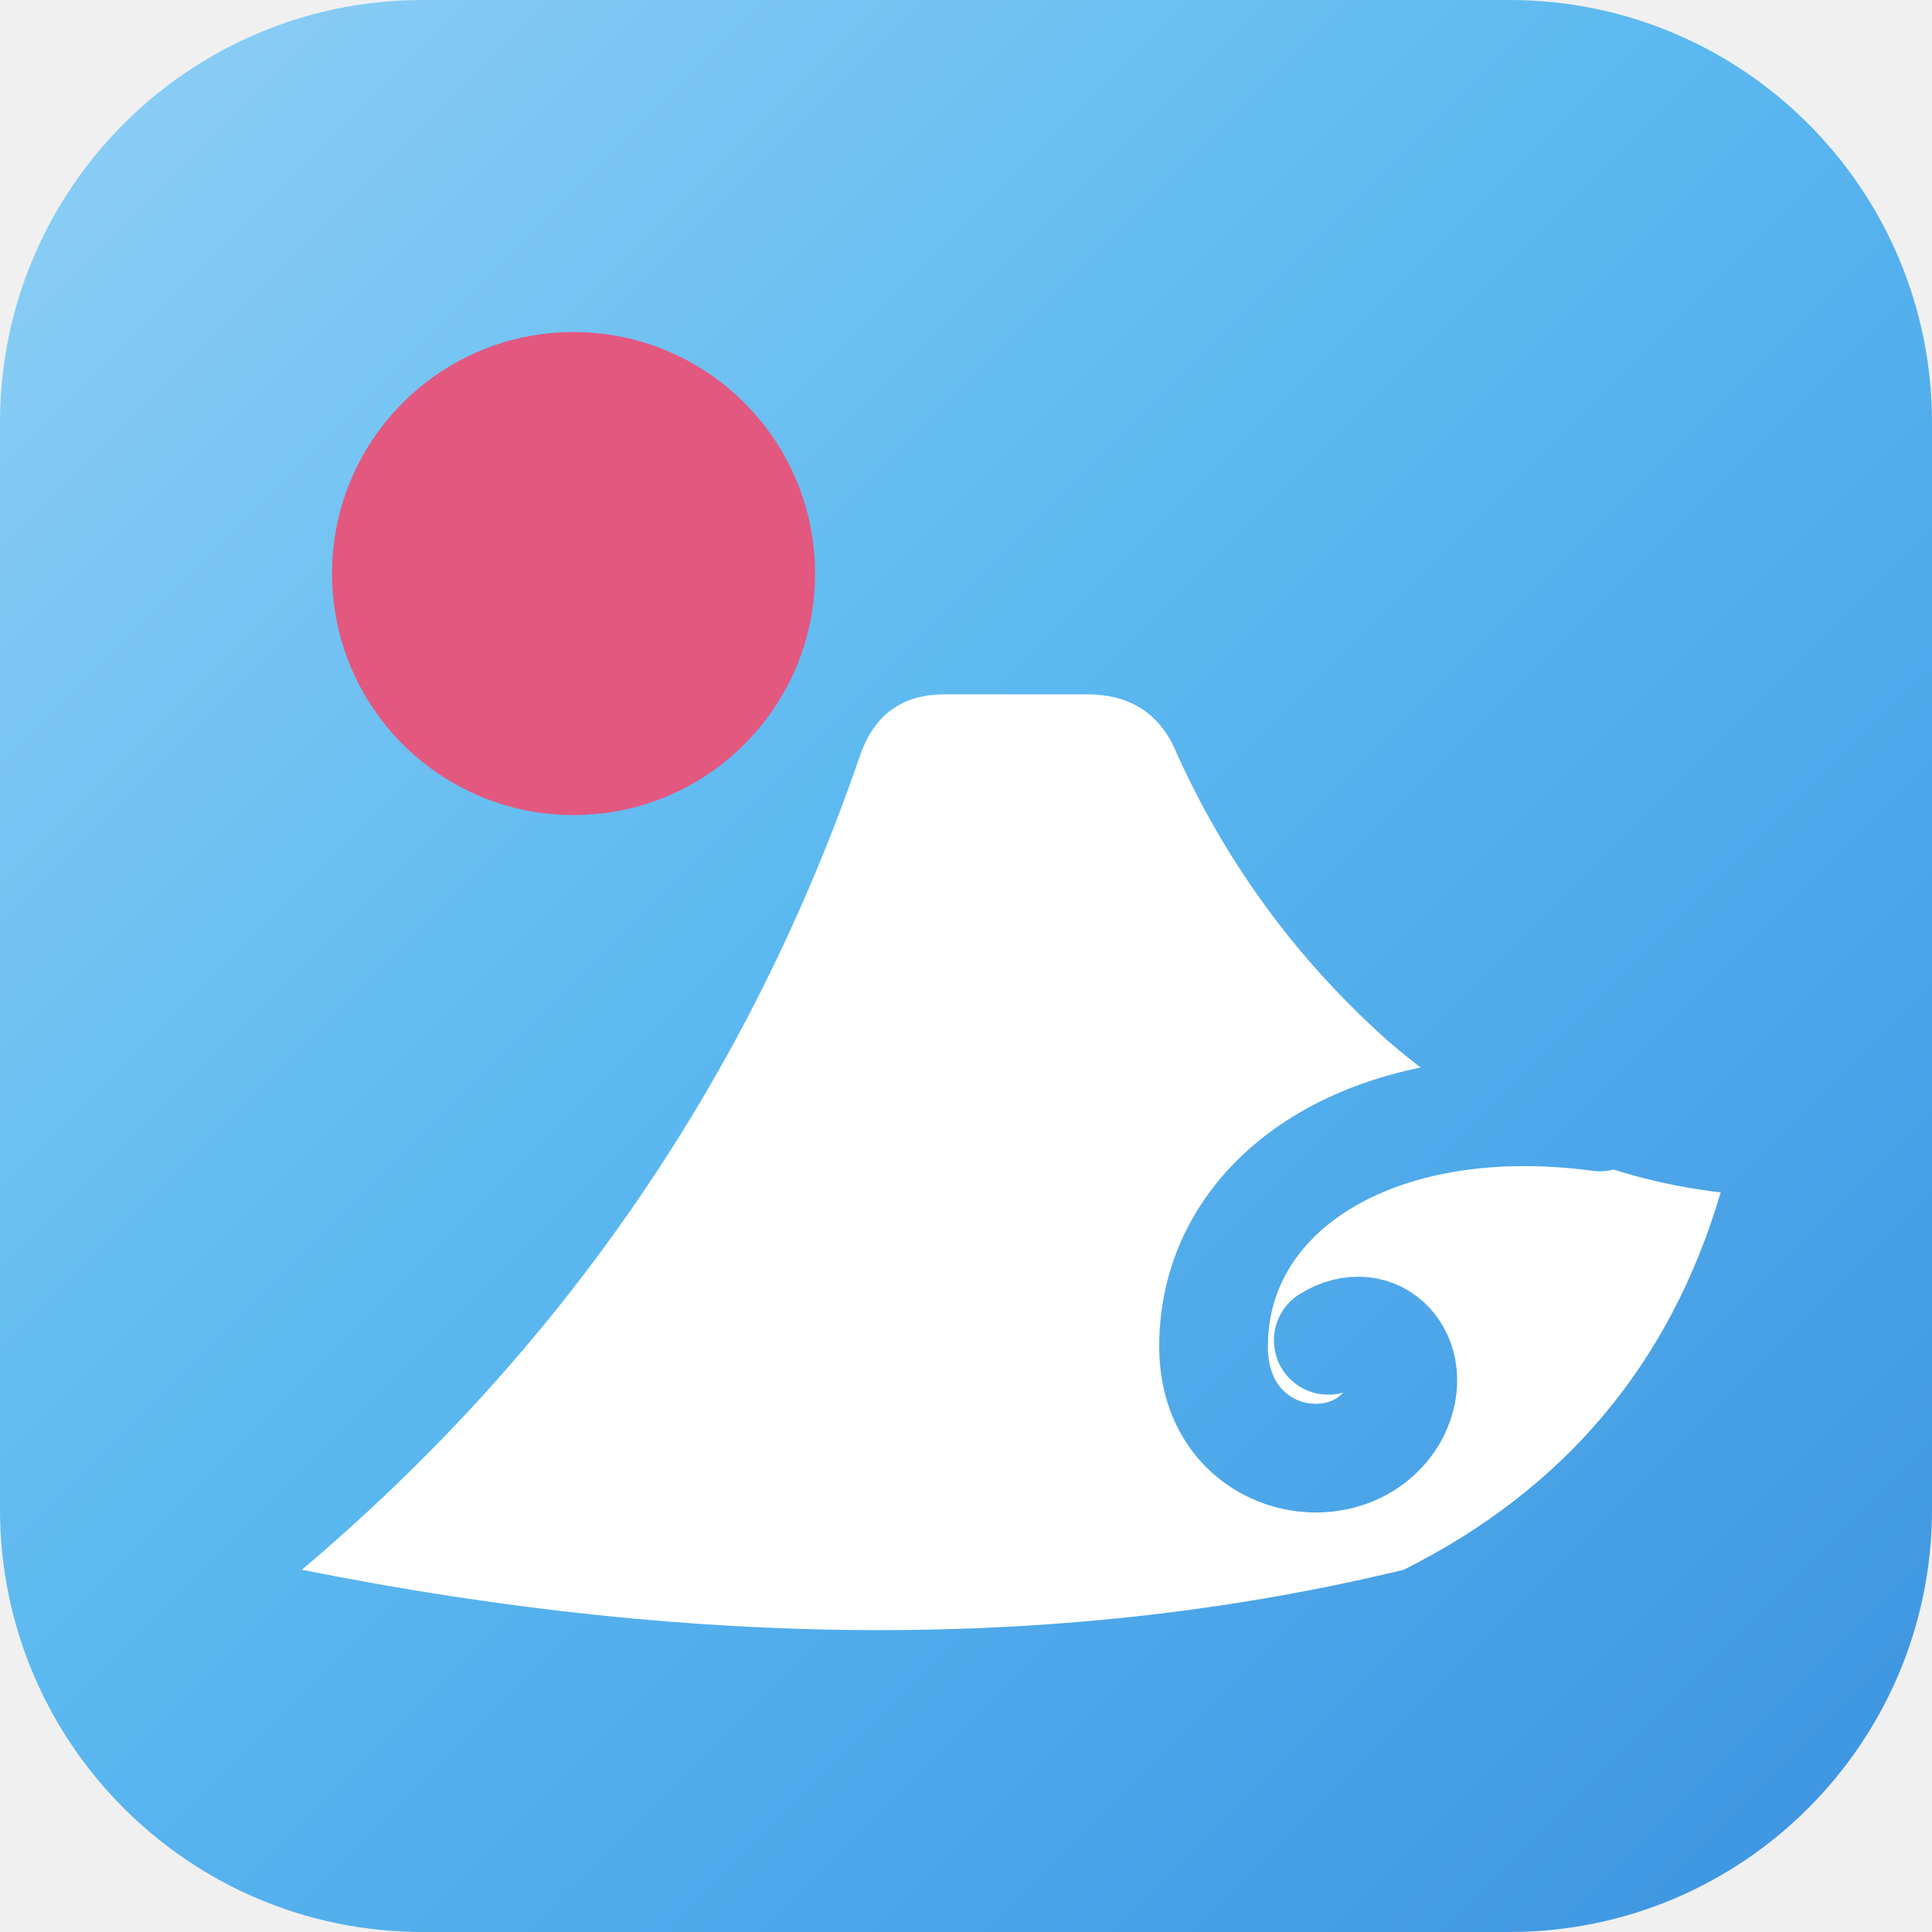
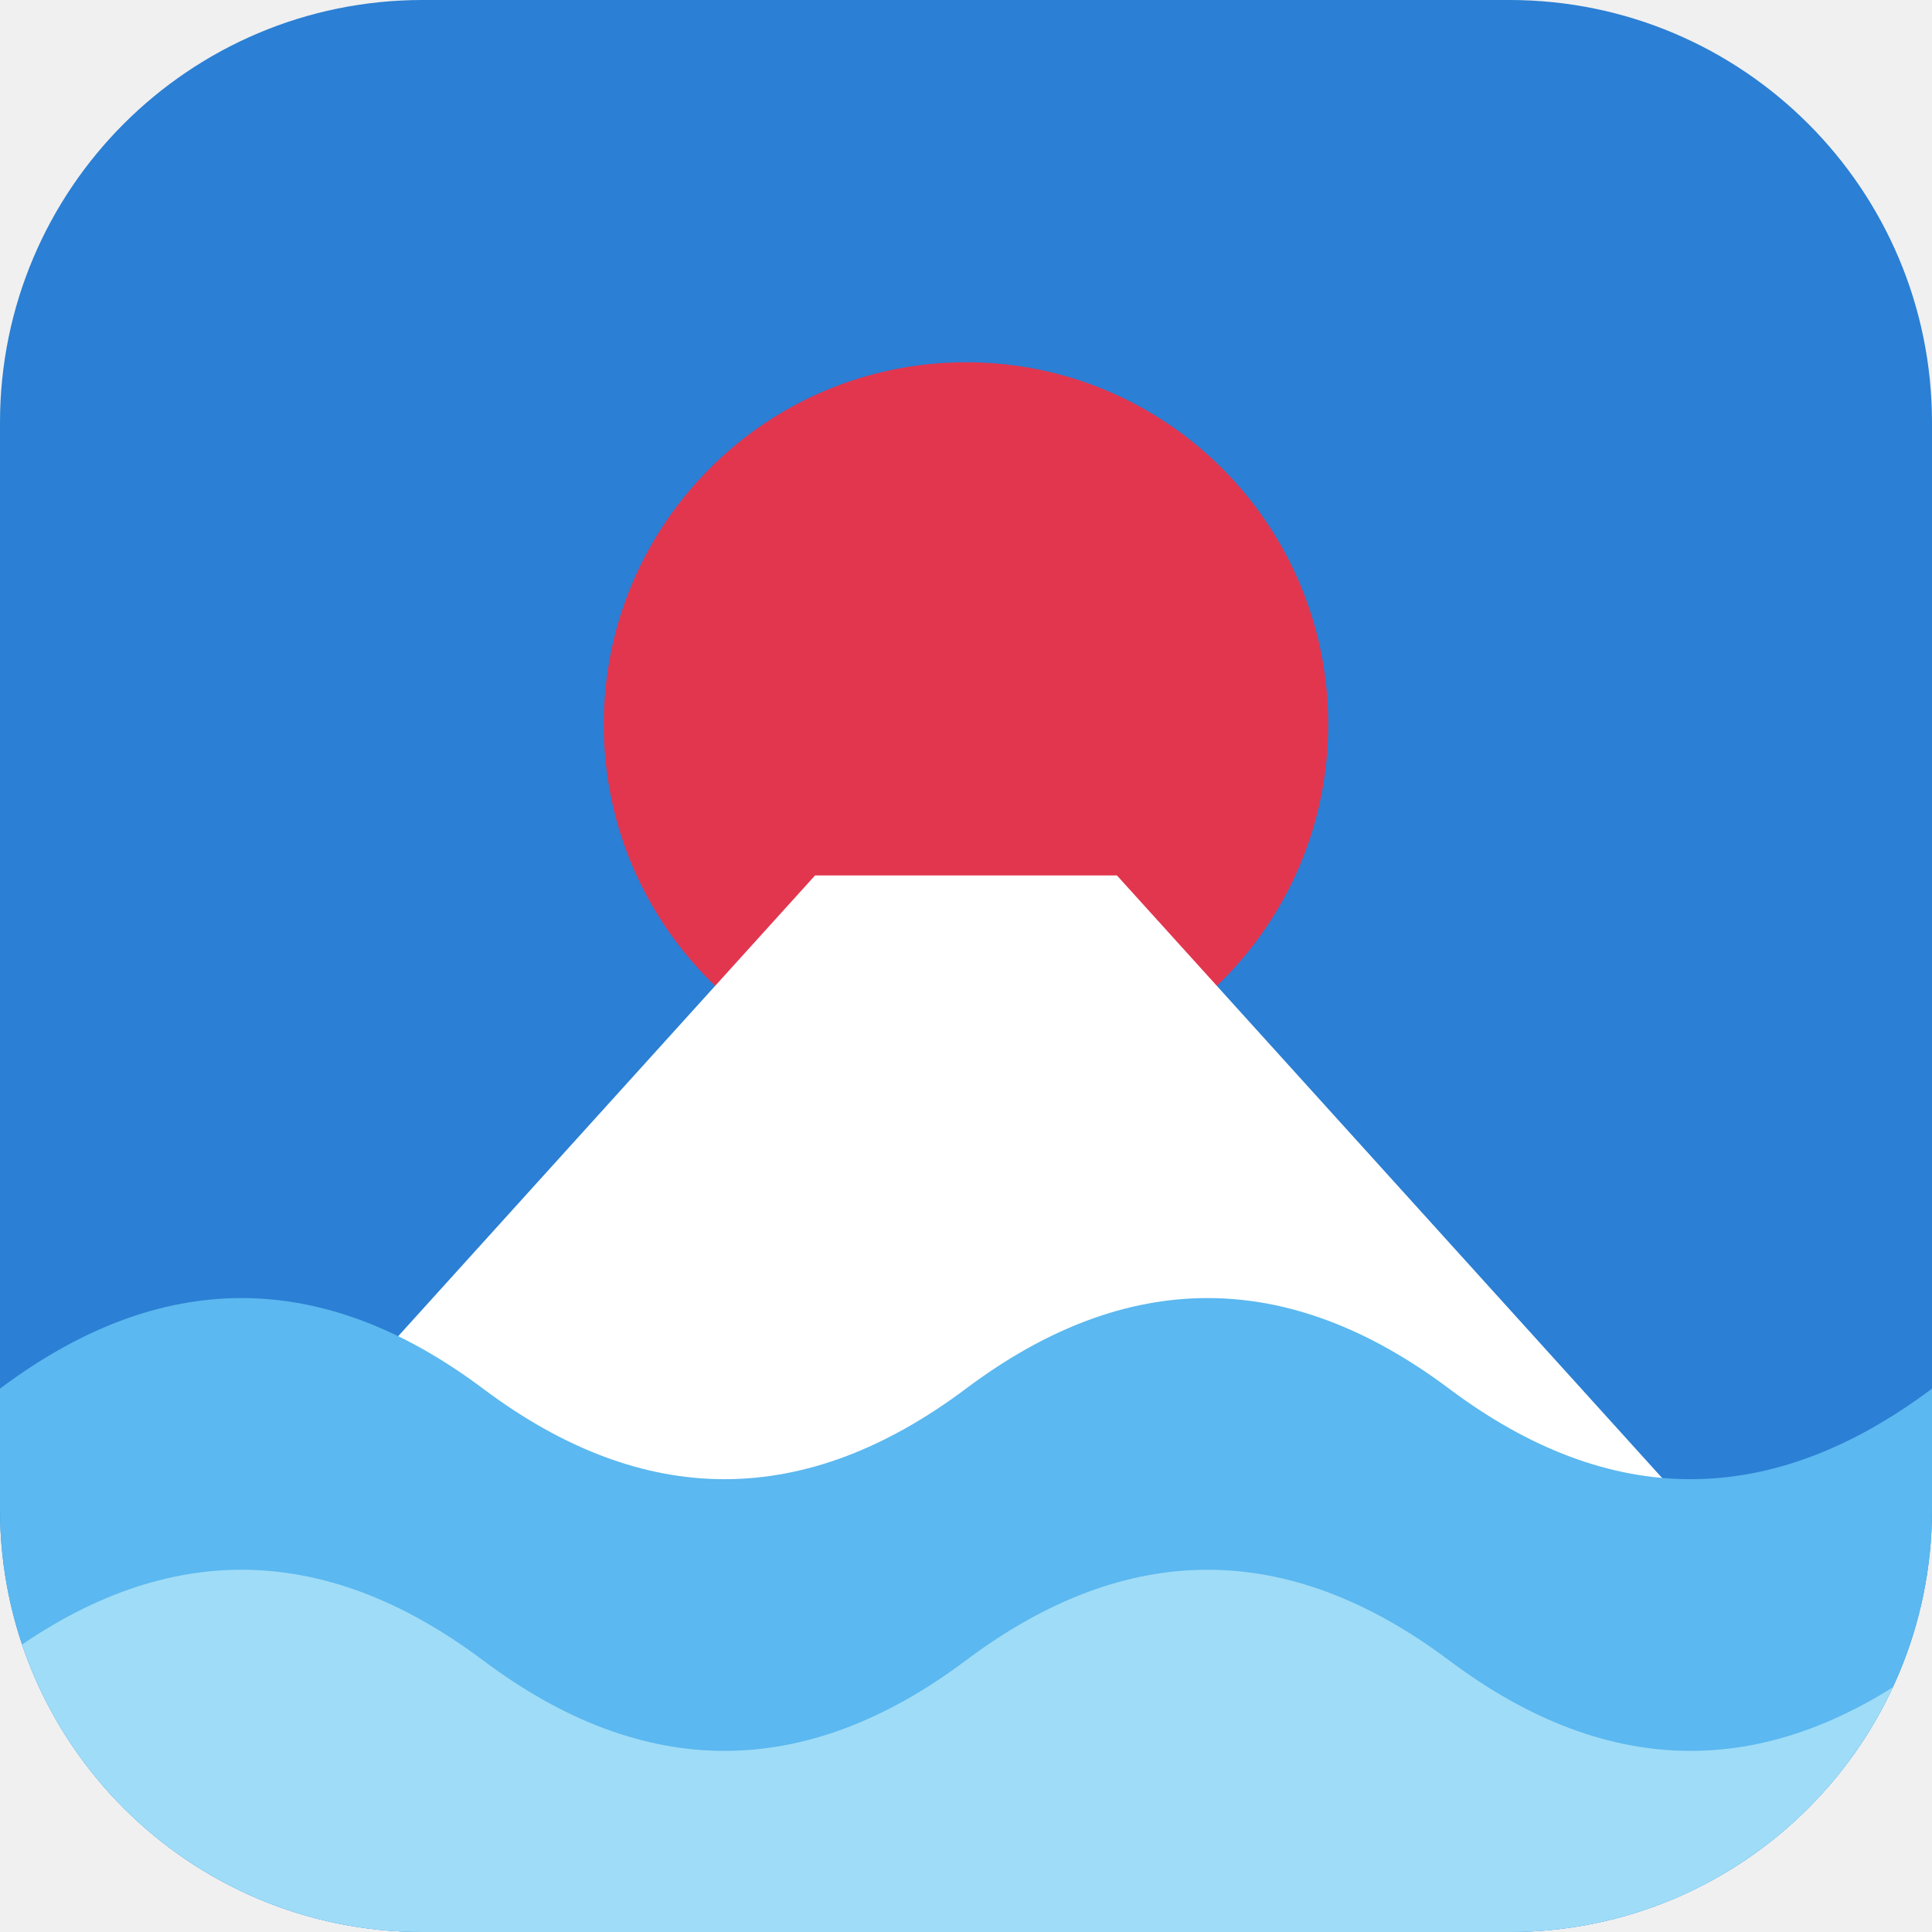
<svg xmlns="http://www.w3.org/2000/svg" viewBox="0 0 64 64">
  <defs>
-     <linearGradient id="sky" gradientUnits="userSpaceOnUse" x1="0" y1="0" x2="64" y2="64">
-       <stop offset="0" stop-color="#8fd0f5" />
-       <stop offset=".45" stop-color="#5bb8f0" />
-       <stop offset="1" stop-color="#3d93e0" />
-     </linearGradient>
    <clipPath id="c">
      <rect width="64" height="64" rx="14" />
    </clipPath>
  </defs>
  <g clip-path="url(#c)">
-     <rect width="64" height="64" fill="url(#sky)" />
-     <circle cx="19" cy="19" r="8" fill="#e2587f" />
-     <path d="M10 52 Q23 41 28.5 25 Q29.2 23 31.3 23 H36 Q38.2 23 39 25 Q41.5 30.5 46 34.5 Q51 38.8 57 39.5 Q54.5 48 46.5 52 Q30 56 10 52 Z" fill="#fff" />
-     <path d="M53 37 C45.5 36  40.2 39.5 40.2 44.6 C40.2 48.6 44.8 49.4 46.2 46.8 C47.1 45 45.6 43.4 44 44.4" fill="none" stroke="url(#sky)" stroke-width="3.6" stroke-linecap="round" stroke-linejoin="round" />
+     <rect width="64" height="64" fill="#2b7fd4" />
+     <circle cx="32" cy="24" r="12" fill="#e2364f" />
+     <path d="M8 50 L27 29 H37 L56 50 Z" fill="#fff" />
+     <path d="M0 46 Q8 40 16 46 T32 46 T48 46 T64 46 V64 H0 Z" fill="#5bb8f0" />
+     <path d="M0 55 Q8 49 16 55 T32 55 T48 55 T64 55 V64 H0 Z" fill="#9fdcf7" />
  </g>
</svg>
